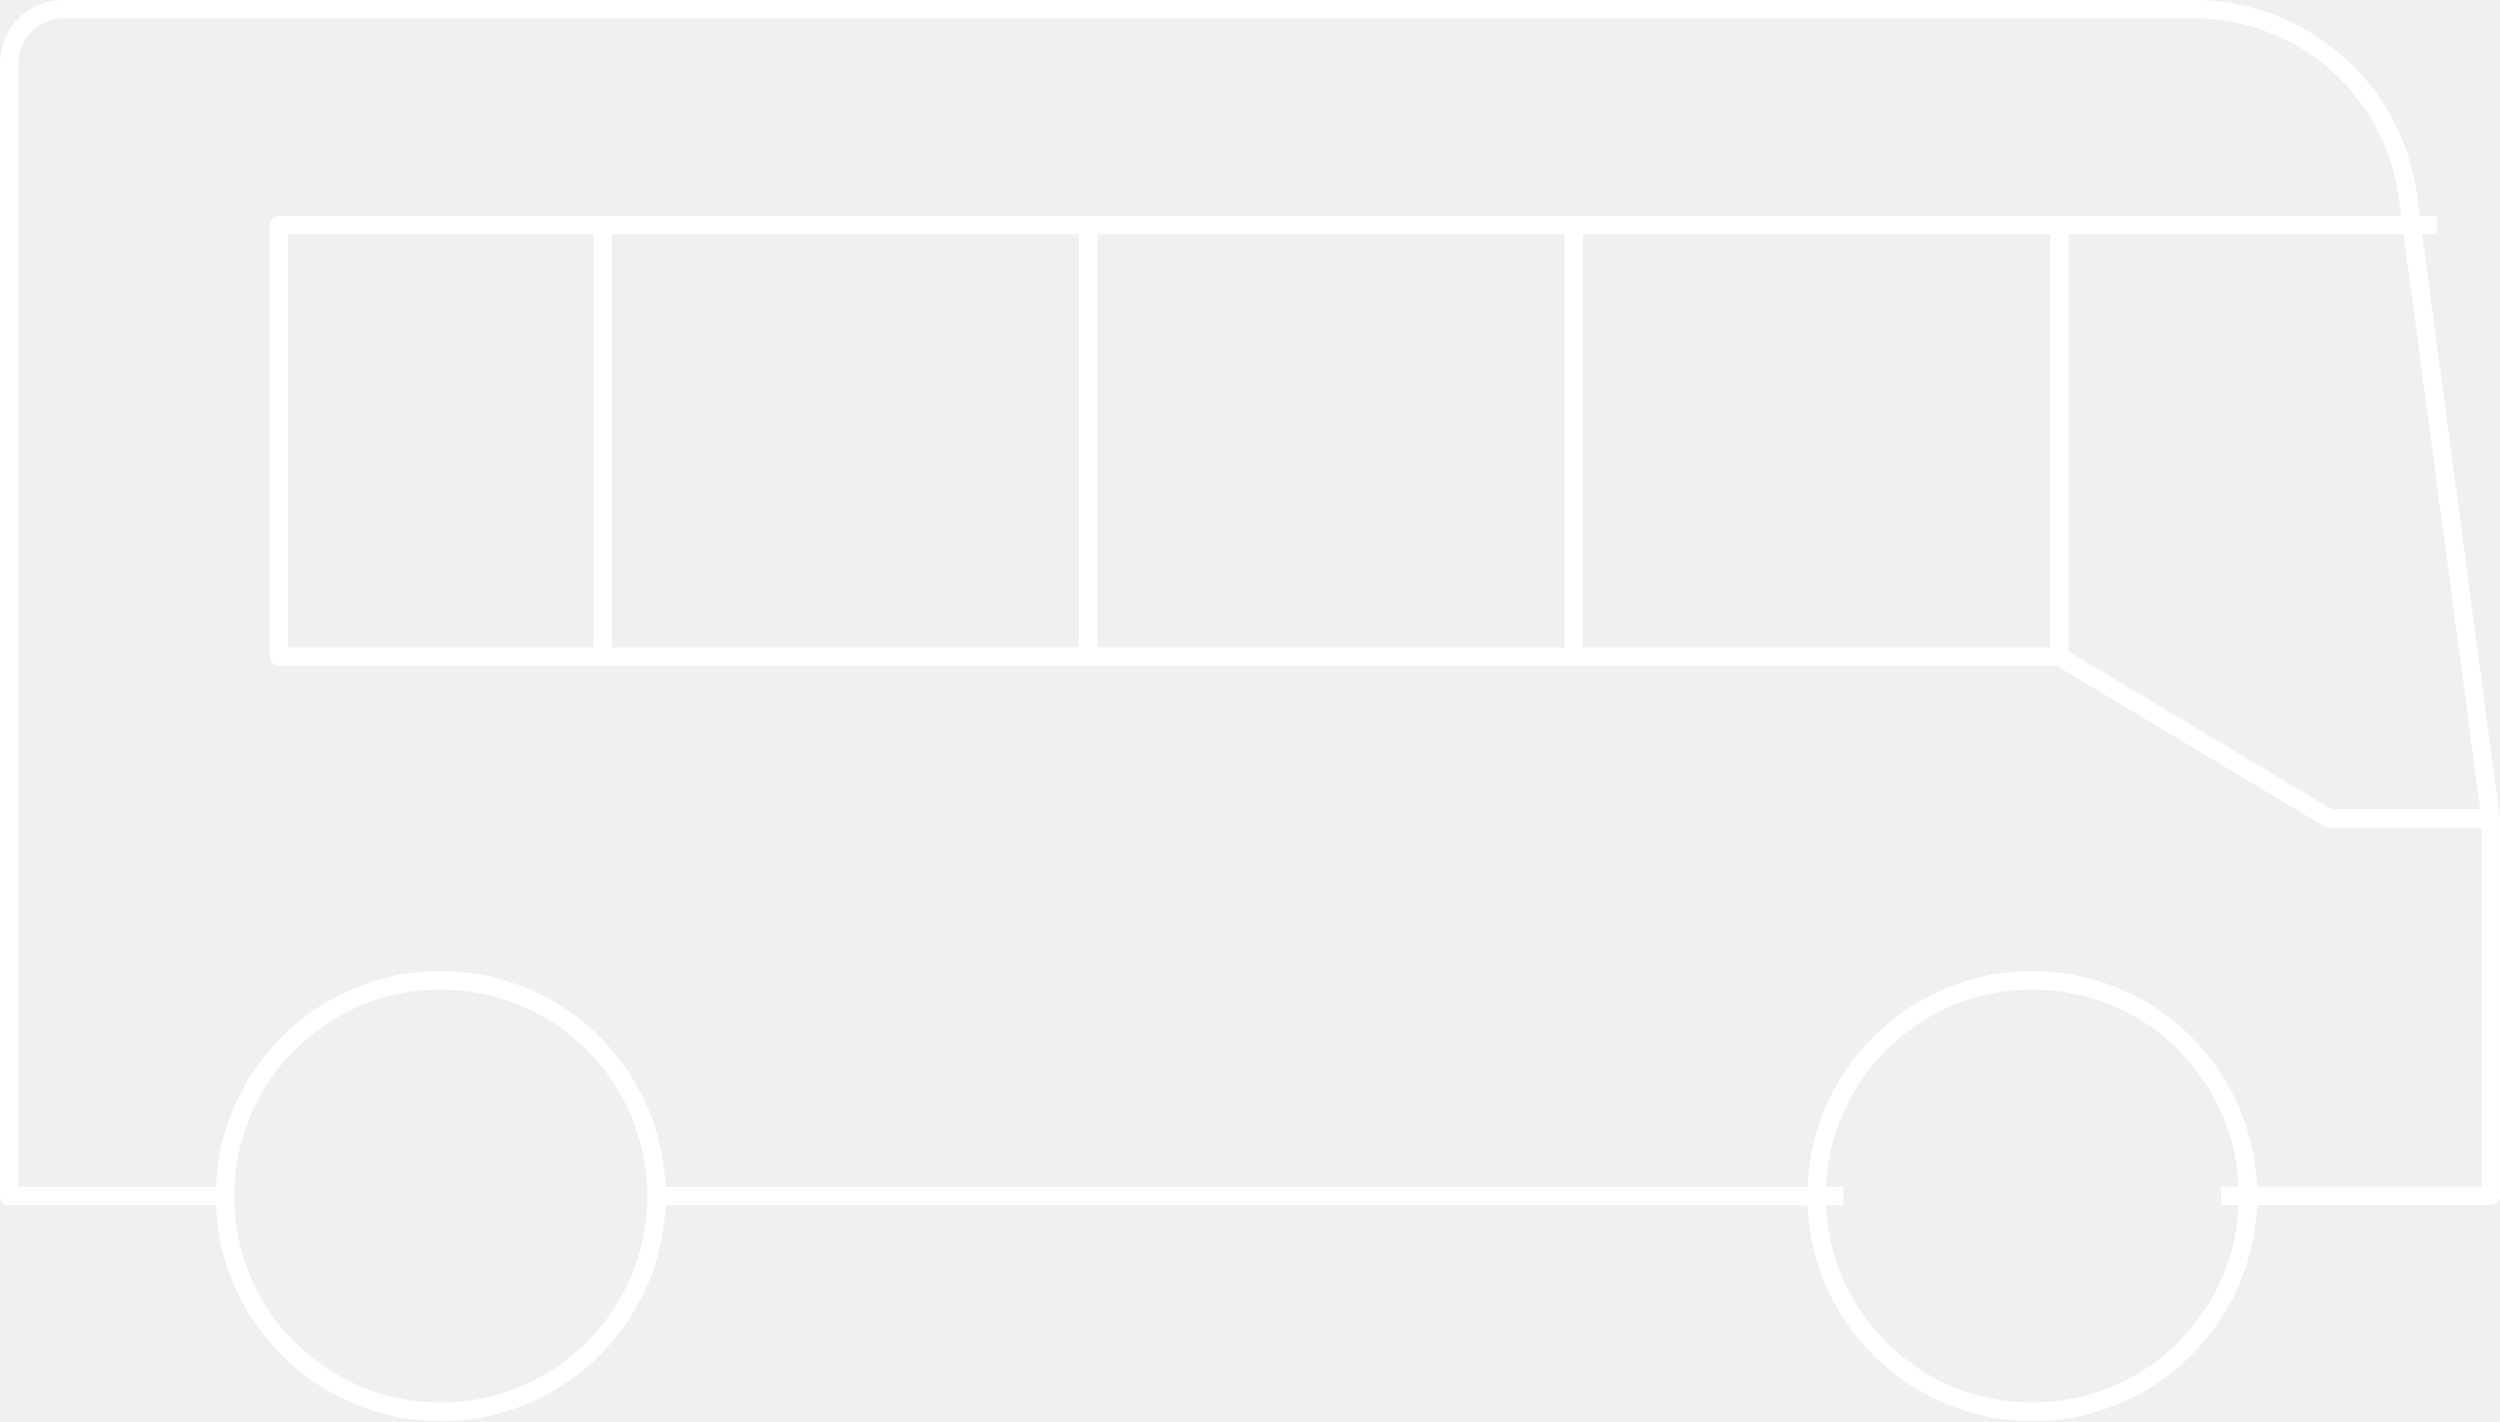
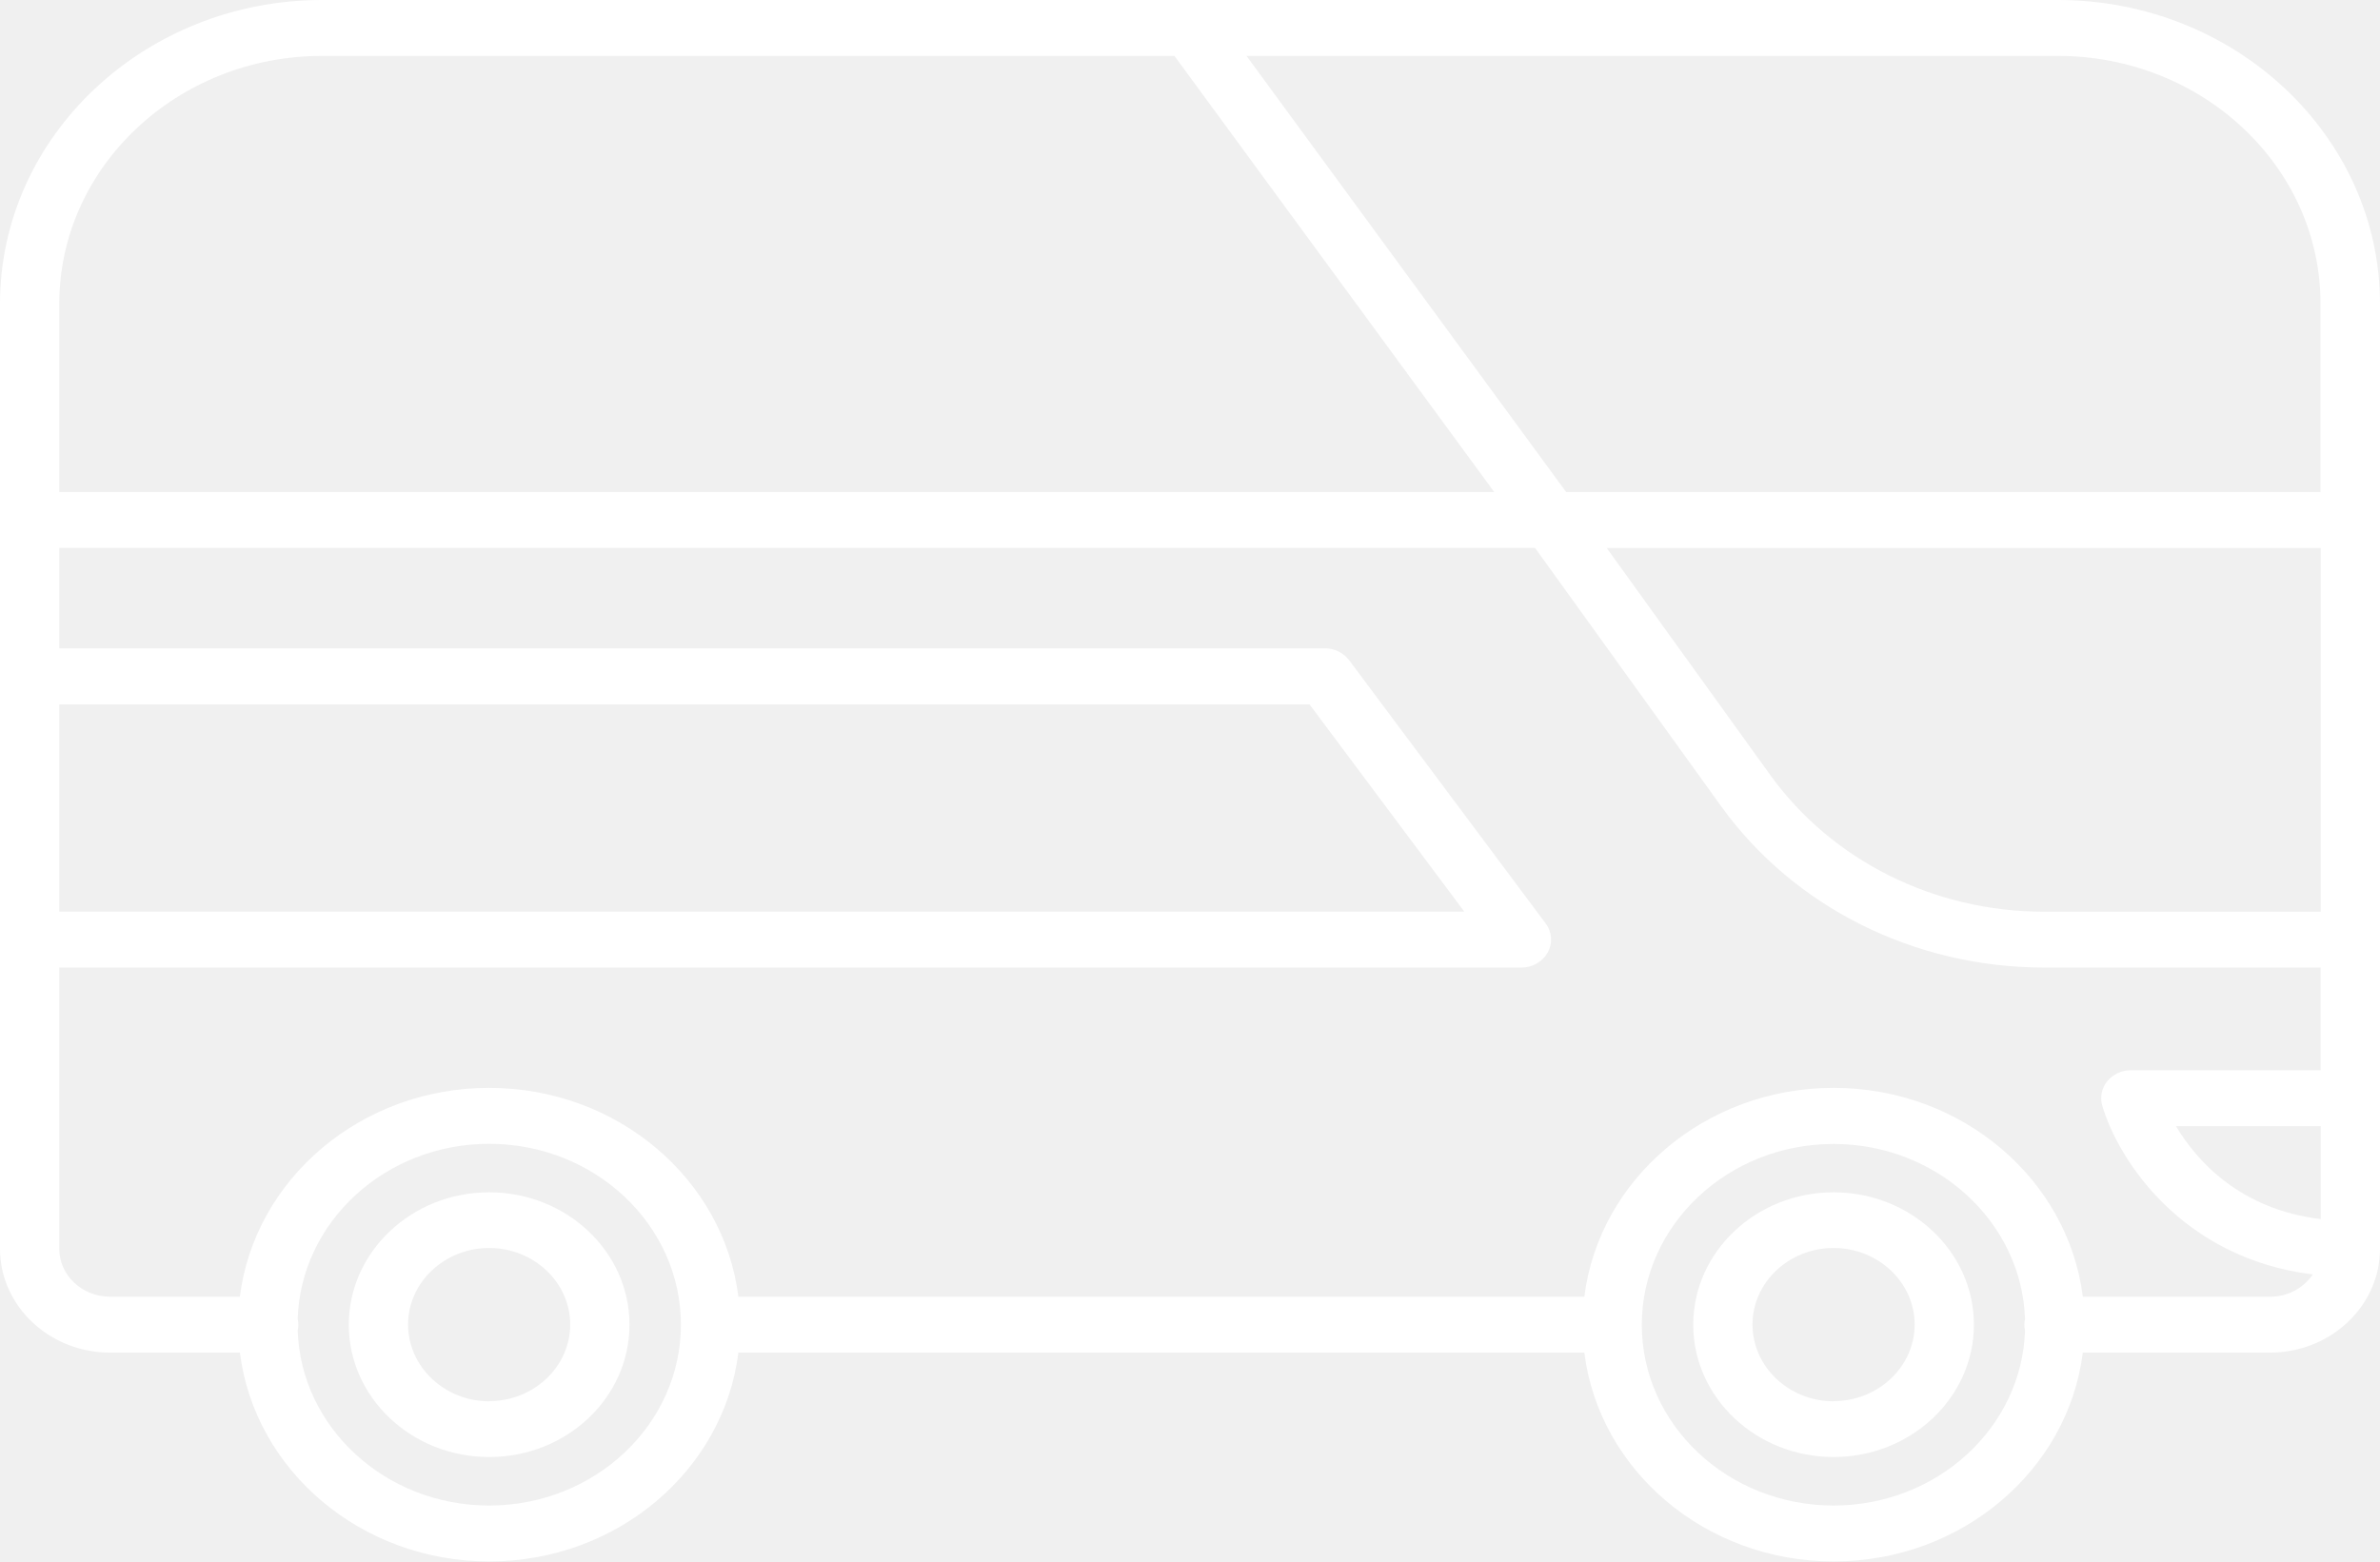
- <svg xmlns="http://www.w3.org/2000/svg" viewBox="0 0 271.58 154.37">
+ <svg xmlns="http://www.w3.org/2000/svg" viewBox="0 0 621.54 407.83">
  <defs>
-     <style>
-         .cls-1{fill:none;stroke:#fff;stroke-linejoin:round;stroke-width:2px;}
-          #jalan {
-             stroke-dasharray: 800;
-             stroke-dashoffset: 0;
-             -webkit-animation: dash 4s linear forwards;
-             -o-animation: dash 4s linear forwards;
-             -moz-animation: dash 4s linear forwards;
-             animation: dash 4s linear forwards;
-         }
- 
-         @-webkit-keyframes dash {
-             from {
-                 stroke-dashoffset: 800;
-             }
-             to {
-                 stroke-dashoffset: 0;
-             }
-         }
-         </style>
+     <style>.cls-1{fill:#fff;}</style>
  </defs>
  <g id="Layer_2" data-name="Layer 2">
-     <g id="Stroke_icons" data-name="Stroke icons">
-       <circle class="cls-1" cx="220.77" cy="129.93" r="23.44" />
-       <circle class="cls-1" cx="47.88" cy="129.93" r="23.44" />
-       <path id="jalan" class="cls-1" d="M24.44,129.93H1V6.86A5.86,5.86,0,0,1,6.86,1H238.33a23.44,23.44,0,0,1,23.24,20.34l9,67.57v41h-29.3" />
-       <line class="cls-1" x1="200.25" y1="129.93" x2="71.32" y2="129.93" />
-       <line class="cls-1" x1="65.46" y1="24.44" x2="65.46" y2="71.32" />
-       <line class="cls-1" x1="118.21" y1="24.44" x2="118.21" y2="71.32" />
-       <line class="cls-1" x1="170.95" y1="24.44" x2="170.95" y2="71.32" />
-       <polyline class="cls-1" points="223.7 71.33 30.3 71.33 30.3 24.44 264.72 24.44" />
-       <polyline class="cls-1" points="223.7 24.44 223.7 71.33 253 88.91 270.58 88.91" />
+     <g id="Layer_1-2" data-name="Layer 1">
+       <path class="cls-1" d="M84.13,0H537.4c46.4,0,84.14,35.6,84.14,79.36V326.17c0,14.95-12.9,27.12-28.75,27.12H543.93c-3.84,30.67-31.56,54.54-65.09,54.54S417.59,384,413.75,353.29H192.83C189,384,161.27,407.83,127.74,407.83S66.49,384,62.65,353.29H28.75C12.9,353.29,0,341.12,0,326.17V79.36C0,35.6,37.74,0,84.13,0ZM15.48,238.1H382.4L342,184H15.48Zm0-158.74v49.15H390.22L306.71,14.6H84.13C46.27,14.6,15.48,43.65,15.48,79.36ZM537.4,14.6H325.53L409,128.51h197V79.36C606.06,43.65,575.26,14.6,537.4,14.6Zm68.66,279.54h-37.8c5.39,9,16.62,21.73,37.8,24.27Zm0-151H419.6l42.71,59.29c16.1,22.36,42.82,35.7,71.47,35.7h72.28ZM478.84,393.23c27.07,0,49.18-20.37,50-45.72a6.88,6.88,0,0,1,0-3c-.86-25.35-23-45.72-50-45.72-27.62,0-50.08,21.19-50.08,47.24S451.22,393.23,478.84,393.23Zm-351.1,0c27.61,0,50.08-21.19,50.08-47.24s-22.47-47.24-50.08-47.24c-27.08,0-49.19,20.37-50,45.72a6.88,6.88,0,0,1,0,3C78.55,372.86,100.66,393.23,127.74,393.23Zm-99-54.54h33.9c3.84-30.67,31.56-54.55,65.09-54.55S189,308,192.83,338.69H413.75c3.84-30.67,31.55-54.55,65.09-54.55s61.25,23.88,65.09,54.55h48.86A13.47,13.47,0,0,0,604,332.87c-34.23-4.21-50.82-29.93-55-44.1a7,7,0,0,1,1.31-6.36,7.91,7.91,0,0,1,6.16-2.87h49.56V252.71H533.78c-33.78,0-65.29-15.74-84.28-42.1l-48.62-67.5H15.48v26.23H346a7.9,7.9,0,0,1,6.33,3.1l51.33,68.76a7,7,0,0,1,.54,7.57,7.81,7.81,0,0,1-6.87,3.94H15.48v73.46C15.48,333.07,21.43,338.69,28.75,338.69Z" />
+       <path class="cls-1" d="M478.84,311.42c20.21,0,36.65,15.5,36.65,34.57s-16.44,34.57-36.65,34.57S442.19,365.05,442.19,346,458.63,311.42,478.84,311.42Zm0,54.54c11.67,0,21.17-9,21.17-20s-9.5-20-21.17-20-21.17,9-21.17,20S467.16,366,478.84,366Z" />
+       <path class="cls-1" d="M127.74,311.42c20.21,0,36.65,15.5,36.65,34.57S148,380.56,127.74,380.56,91.09,365.05,91.09,346,107.53,311.42,127.74,311.42Zm0,54.54c11.67,0,21.17-9,21.17-20s-9.5-20-21.17-20-21.17,9-21.17,20S116.07,366,127.74,366Z" />
    </g>
  </g>
</svg>
